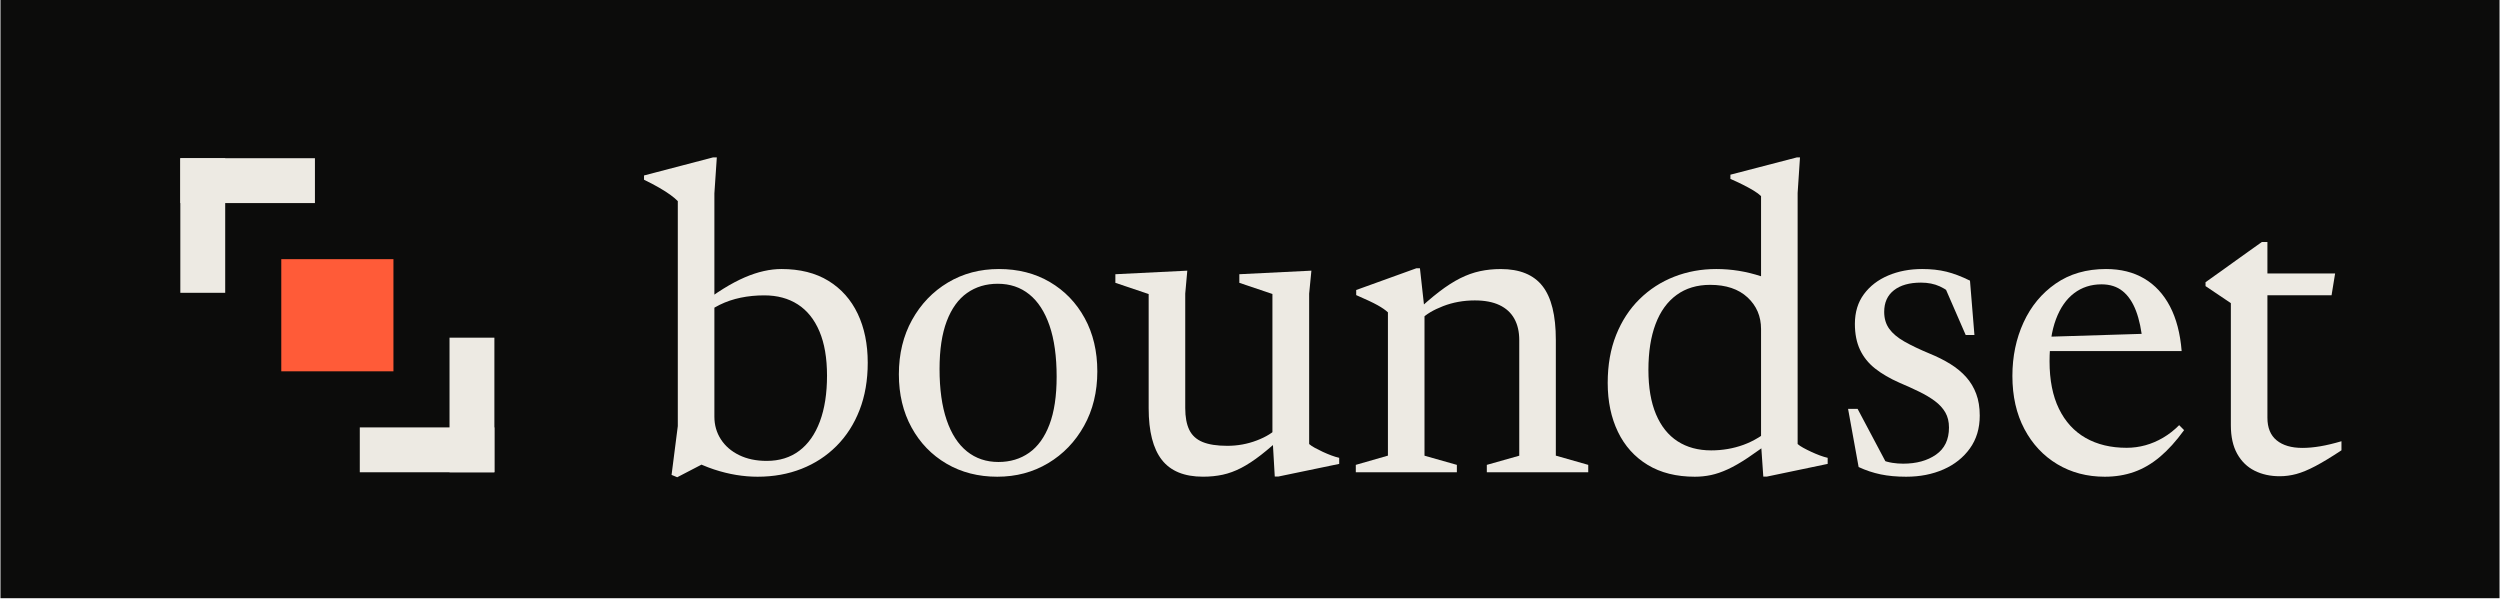
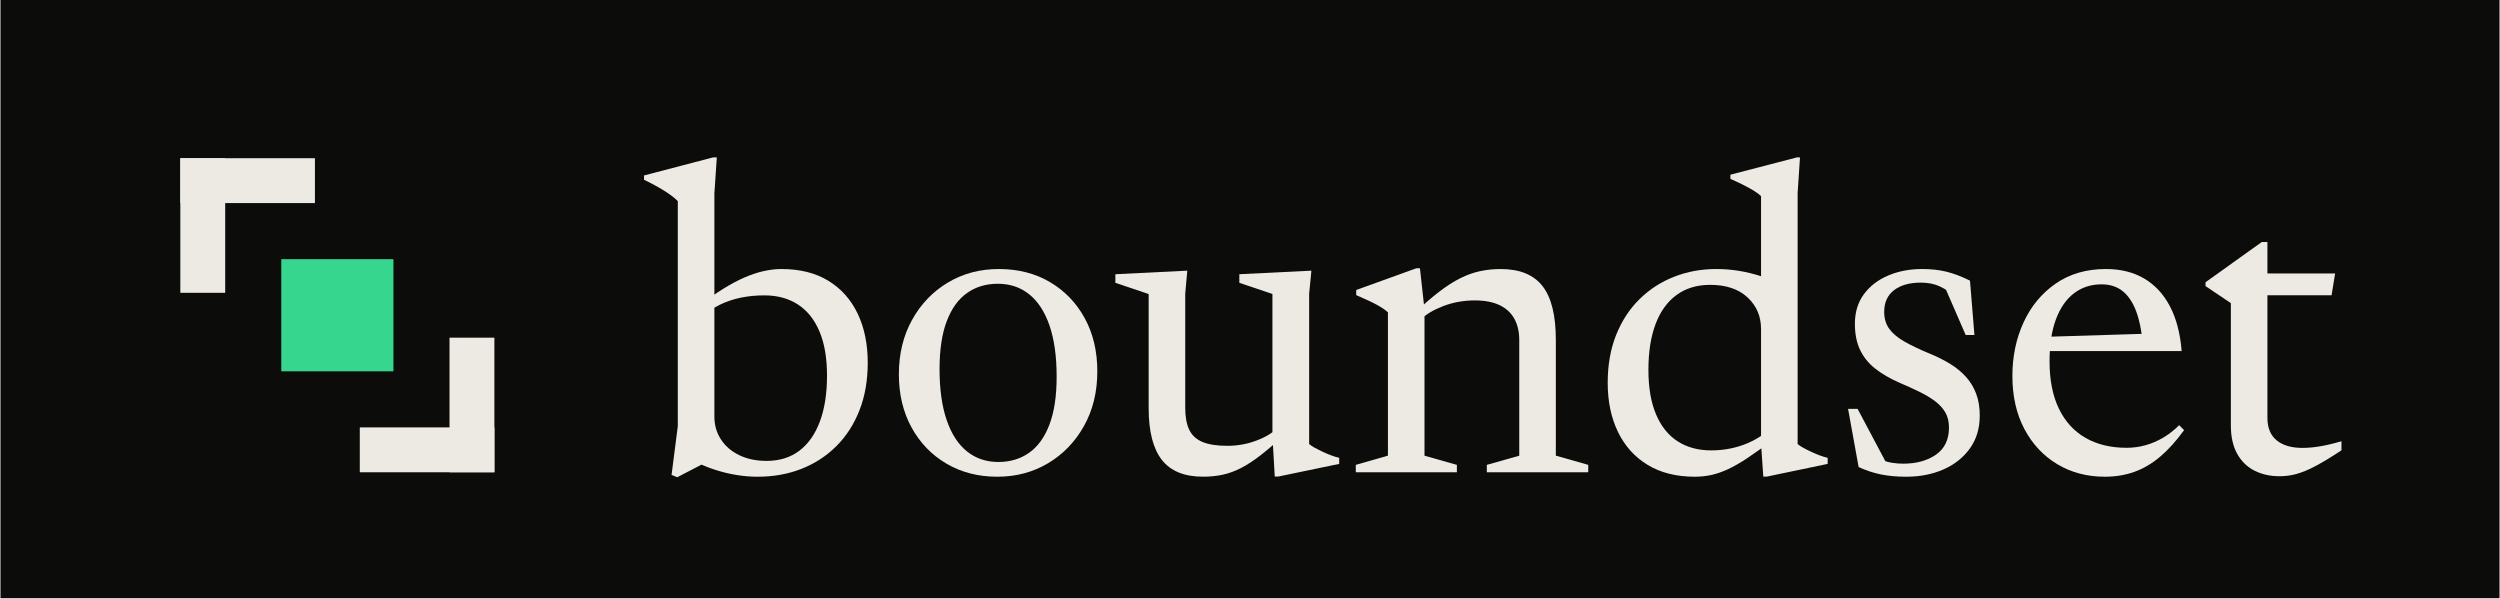
<svg xmlns="http://www.w3.org/2000/svg" width="1003" height="240" viewBox="0 0 11438.292 2738.024">
  <rect width="100%" height="100%" fill="#0C0C0B" />
  <g transform="translate(720.5326 621.4593) scale(51.33795)">
    <rect x="2" y="2" width="12" height="4" fill="#EDEAE3" />
    <rect x="2" y="2" width="4" height="12" fill="#EDEAE3" />
    <rect x="18" y="26" width="12" height="4" fill="#EDEAE3" />
    <rect x="26" y="18" width="4" height="12" fill="#EDEAE3" />
-     <rect x="11" y="11" width="10" height="10" fill="#FF5B38" />
+     <rect x="11" y="11" width="10" height="10" fill="#36D68F" />
  </g>
  <g fill="#EDEAE3" transform="translate(2954.76 2161.598) scale(1 -1)">
    <path transform="translate(0 0)" d="M205.027 58.2 315.946 67.16 142.788 -22.773 116.855 -12.066 145.414 211.506V1241.001Q132.307 1254.587 111.147 1269.941Q89.987 1285.294 59.881 1302.647Q29.774 1320 -9.226 1338.933V1358.493L306.248 1441.065H323.968L312.848 1276.48V254.294Q312.848 196.934 342.469 150.934Q372.089 104.934 426.21 78.487Q480.33 52.04 552.224 52.04Q639.852 52.04 701.379 98.347Q762.906 144.654 795.646 232.26Q828.386 319.867 828.386 442.145Q828.386 562.825 793.686 644.818Q758.986 726.811 694.732 768.251Q630.478 809.692 541.211 809.692Q484.69 809.692 433.496 799.131Q382.302 788.571 337.169 766.458Q292.035 744.344 251.714 708.491L244.809 762.825Q302.716 808.424 354.135 840.251Q405.555 872.077 451.222 891.803Q496.888 911.53 538.962 920.896Q581.035 930.263 619.568 930.263Q746.982 930.263 834.968 876.163Q922.955 822.063 968.841 725.67Q1014.728 629.277 1014.728 501.264Q1014.728 381.145 977.342 284.873Q939.955 188.6 871.829 120.3Q803.703 52 711.776 15.8Q619.85 -20.4 510.744 -20.4Q462.545 -20.4 412.612 -12.213Q362.679 -4.026 310.993 13.047Q259.306 30.12 205.027 58.2Z" />
    <path transform="translate(1084 0)" d="M528.931 47.053Q609.558 47.053 669.472 89.267Q729.386 131.48 762.374 218.119Q795.361 304.759 795.361 437.238Q795.361 576.491 762.88 671.11Q730.4 765.73 670.232 814.263Q610.065 862.796 525.865 862.796Q445.264 862.796 385.343 820.583Q325.423 778.37 292.429 691.737Q259.435 605.104 259.435 472.624Q259.435 334.332 291.902 239.226Q324.369 144.12 384.87 95.587Q445.371 47.053 528.931 47.053ZM523.731 -20.4Q393.306 -20.4 291.366 39.293Q189.427 98.986 131.34 204.913Q73.254 310.839 73.254 448.371Q73.254 588.704 133.68 697.557Q194.107 806.41 297.566 868.336Q401.025 930.263 531.064 930.263Q663.157 930.263 764.603 870.576Q866.049 810.89 923.802 705.45Q981.555 600.011 981.555 461.492Q981.555 321.186 920.789 212.313Q860.023 103.44 756.41 41.52Q652.797 -20.4 523.731 -20.4Z" />
    <path transform="translate(2133 0)" d="M334.969 294.079Q334.969 232.065 353.502 194.058Q372.035 156.051 414.242 138.551Q456.449 121.051 527.637 121.051Q598.077 121.051 662.691 145.732Q727.305 170.412 759.344 206.066L789.878 173.026Q729.852 116.733 681.713 79.28Q633.573 41.827 591.2 19.907Q548.827 -2.013 506.68 -11.14Q464.533 -20.267 416.186 -20.267Q287.747 -20.267 227.654 57.067Q167.561 134.4 167.561 292.773V815.717L15.174 867.09V906.464L344.395 922.756L334.969 817.783ZM744.719 -19.666 734.039 165.88V816.023L582.558 867.09V906.464L912.433 922.756L902.113 817.477V129.253Q911.22 121.119 927.813 111.993Q944.407 102.866 964.306 93.606Q984.206 84.346 1003.833 77.033Q1023.46 69.72 1039.62 66.134V38.334L760.545 -19.666Z" />
    <path transform="translate(3200 0)" d="M363.102 745.024V75.827L511.224 33.88V0H48.653V33.88L195.668 76.134V731.998Q179.362 747.451 148.235 764.771Q117.108 782.09 50.441 810.89V834.236L326.076 933.783H342.196ZM648.331 33.88 796.773 75.827V604.797Q796.773 662.504 774.046 703.164Q751.319 743.825 706.145 765.198Q660.972 786.572 593.438 786.572Q515.824 786.572 448.203 760.398Q380.583 734.224 347.397 699.77L317.156 728.45Q378.902 786.823 429.862 825.936Q480.821 865.049 526.128 887.816Q571.435 910.583 616.688 920.356Q661.942 930.129 712.262 930.129Q842.208 930.129 903.208 852.196Q964.207 774.263 964.207 606.063V76.134L1112.542 33.88V0H648.331Z" />
    <path transform="translate(4327 0)" d="M776.494 655.569Q776.494 743.062 714.58 800.442Q652.666 857.823 543.518 857.823Q453.37 857.823 389.91 811.562Q326.449 765.302 293.702 678.376Q260.955 591.449 260.955 468.637Q260.955 347.558 295.689 265.365Q330.423 183.171 394.697 141.671Q458.97 100.171 548.264 100.171Q626.065 100.171 695.846 125.512Q765.626 150.852 831.134 207.732L835.934 152.772Q767.586 100.692 716.626 66.693Q665.666 32.693 624.56 13.773Q583.453 -5.147 547.246 -12.773Q511.04 -20.4 473.507 -20.4Q346.613 -20.4 257.38 33.847Q168.147 88.093 121.38 185.079Q74.614 282.066 74.614 408.945Q74.614 532.024 113.22 628.524Q151.827 725.023 220.22 792.356Q288.613 859.69 378.646 894.976Q468.678 930.263 571.558 930.263Q623.504 930.263 674.324 922.103Q725.143 913.943 777.156 896.956Q829.169 879.969 882.889 851.969L776.494 806.528V1264.041Q764.36 1276.015 742.341 1289.348Q720.321 1302.681 692.921 1316.374Q665.521 1330.067 636.255 1342.774V1362.013L940.208 1441.065H954.728L943.928 1278.4V129.253Q953.035 121.119 969.628 111.993Q986.221 102.866 1006.121 93.606Q1026.021 84.346 1045.648 77.033Q1065.274 69.72 1081.434 66.134V38.334L802.627 -19.933H786.8L776.494 129.16Z" />
    <path transform="translate(5430 0)" d="M410.984 930.263Q472.249 930.263 521.836 918.083Q571.422 905.903 629.822 877.063L650.155 628.184H610.208L500.223 881.023L572.329 795.13Q529.636 833.396 491.91 850.723Q454.183 868.049 405.544 868.049Q326.611 868.049 281.864 833.169Q237.117 798.289 237.117 734.329Q237.117 688.688 260.124 656.728Q283.131 624.768 329.384 598.415Q375.638 572.062 445.236 543.102Q497.515 521.796 539.767 495.629Q582.02 469.463 611.96 436.05Q641.9 402.637 658.187 359.257Q674.474 315.878 674.474 259.171Q674.474 171.892 629.461 109.172Q584.448 46.453 508.462 13.027Q432.476 -20.4 337.411 -20.4Q272.359 -20.4 220.706 -9.6Q169.054 1.2 120.081 23.96L71.8 290.171H115.427L261.092 15.533L162.172 85.453Q196.132 67.28 222.905 57.166Q249.678 47.053 274.231 43.2Q298.784 39.347 324.037 39.347Q415.064 39.347 474.364 80.747Q533.664 122.147 533.664 204.773Q533.664 244.827 516.937 273.807Q500.21 302.787 469.436 325.734Q438.663 348.68 397.19 368.907Q355.717 389.134 306.505 410.053Q241.026 438.893 195.573 474.78Q150.121 510.666 126.554 560.599Q102.987 610.532 102.987 679.225Q102.987 759.158 144.227 815.01Q185.466 870.863 255.392 900.563Q325.318 930.263 410.984 930.263Z" />
    <path transform="translate(6180 0)" d="M502.344 930.263Q603.21 930.263 677.169 886.743Q751.129 843.223 795.029 759.517Q838.929 675.81 848.635 554.624H218.877L220.157 619.784L745.73 635.944L670.133 593.904Q662.346 678.663 639.912 738.076Q617.479 797.489 578.912 828.823Q540.345 860.156 481.918 860.156Q409.851 860.156 356.31 819.596Q302.77 779.035 273.363 700.515Q243.956 621.995 243.956 507.916Q243.956 378.717 287.103 290.384Q330.249 202.051 409.33 157.031Q488.41 112.01 596.663 112.01Q640.476 112.01 682.369 123.517Q724.262 135.024 763.729 158.184Q803.195 181.344 837.235 215.637L859.808 192.864Q805.449 117.905 749.436 70.725Q693.423 23.546 631.31 1.573Q569.197 -20.4 496.798 -20.4Q375.106 -20.4 279.466 36.913Q183.827 94.227 128.867 197.866Q73.907 301.506 73.907 440.798Q73.907 574.584 124.947 685.777Q175.987 796.97 272.079 863.616Q368.172 930.263 502.344 930.263Z" />
    <path transform="translate(7092 0)" d="M329.181 249.345Q329.181 180.705 371.534 146.105Q413.888 111.505 489.274 111.505Q527.394 111.505 570.941 118.878Q614.487 126.251 668.086 142.025V100.505Q597.741 53.905 548.602 28.073Q499.463 2.24 461.503 -7.96Q423.544 -18.16 385.278 -18.16Q320.892 -18.16 270.472 7.1Q220.053 32.36 190.926 84.319Q161.8 136.279 161.8 215.665V774.104L45.935 852.063V869.903Q64.255 883.01 86.121 898.543Q107.987 914.076 132.933 931.896Q157.879 949.715 185.318 969.522Q212.757 989.328 242.603 1010.481Q272.449 1031.634 303.768 1053.967H329.181V878.303ZM266.717 810.011V909.863H638.993L622.74 810.011Z" />
  </g>
</svg>
